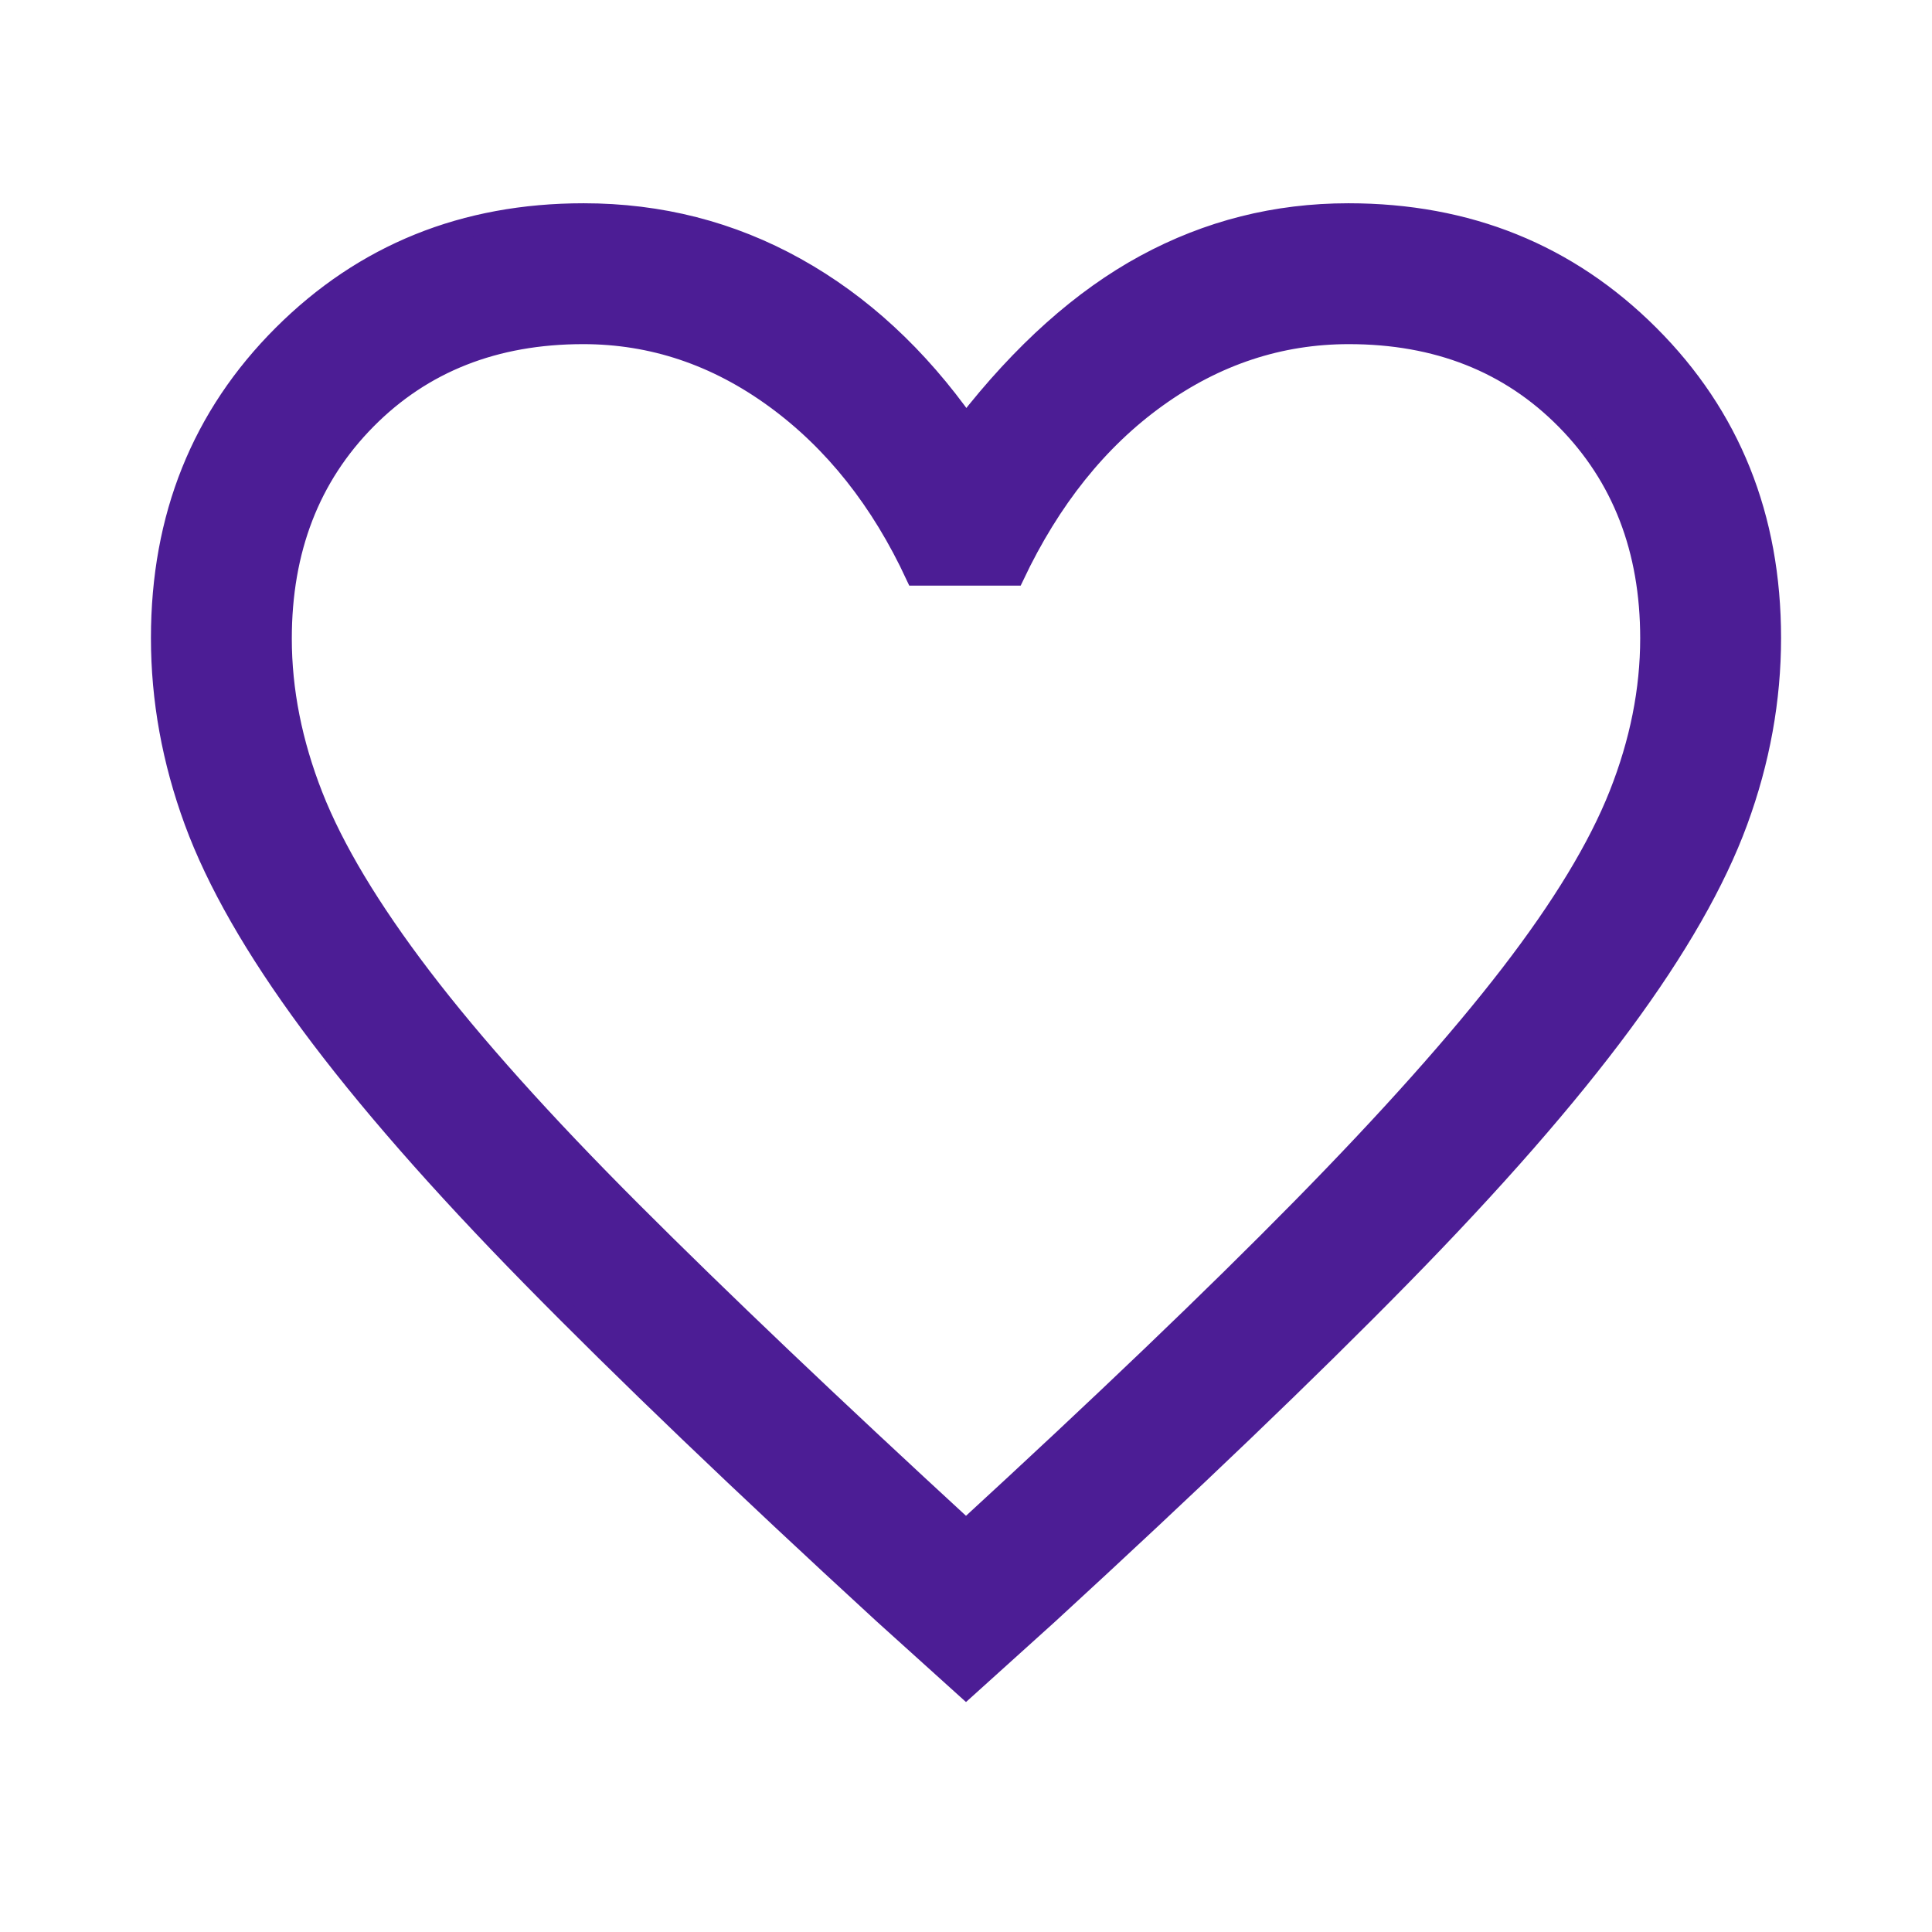
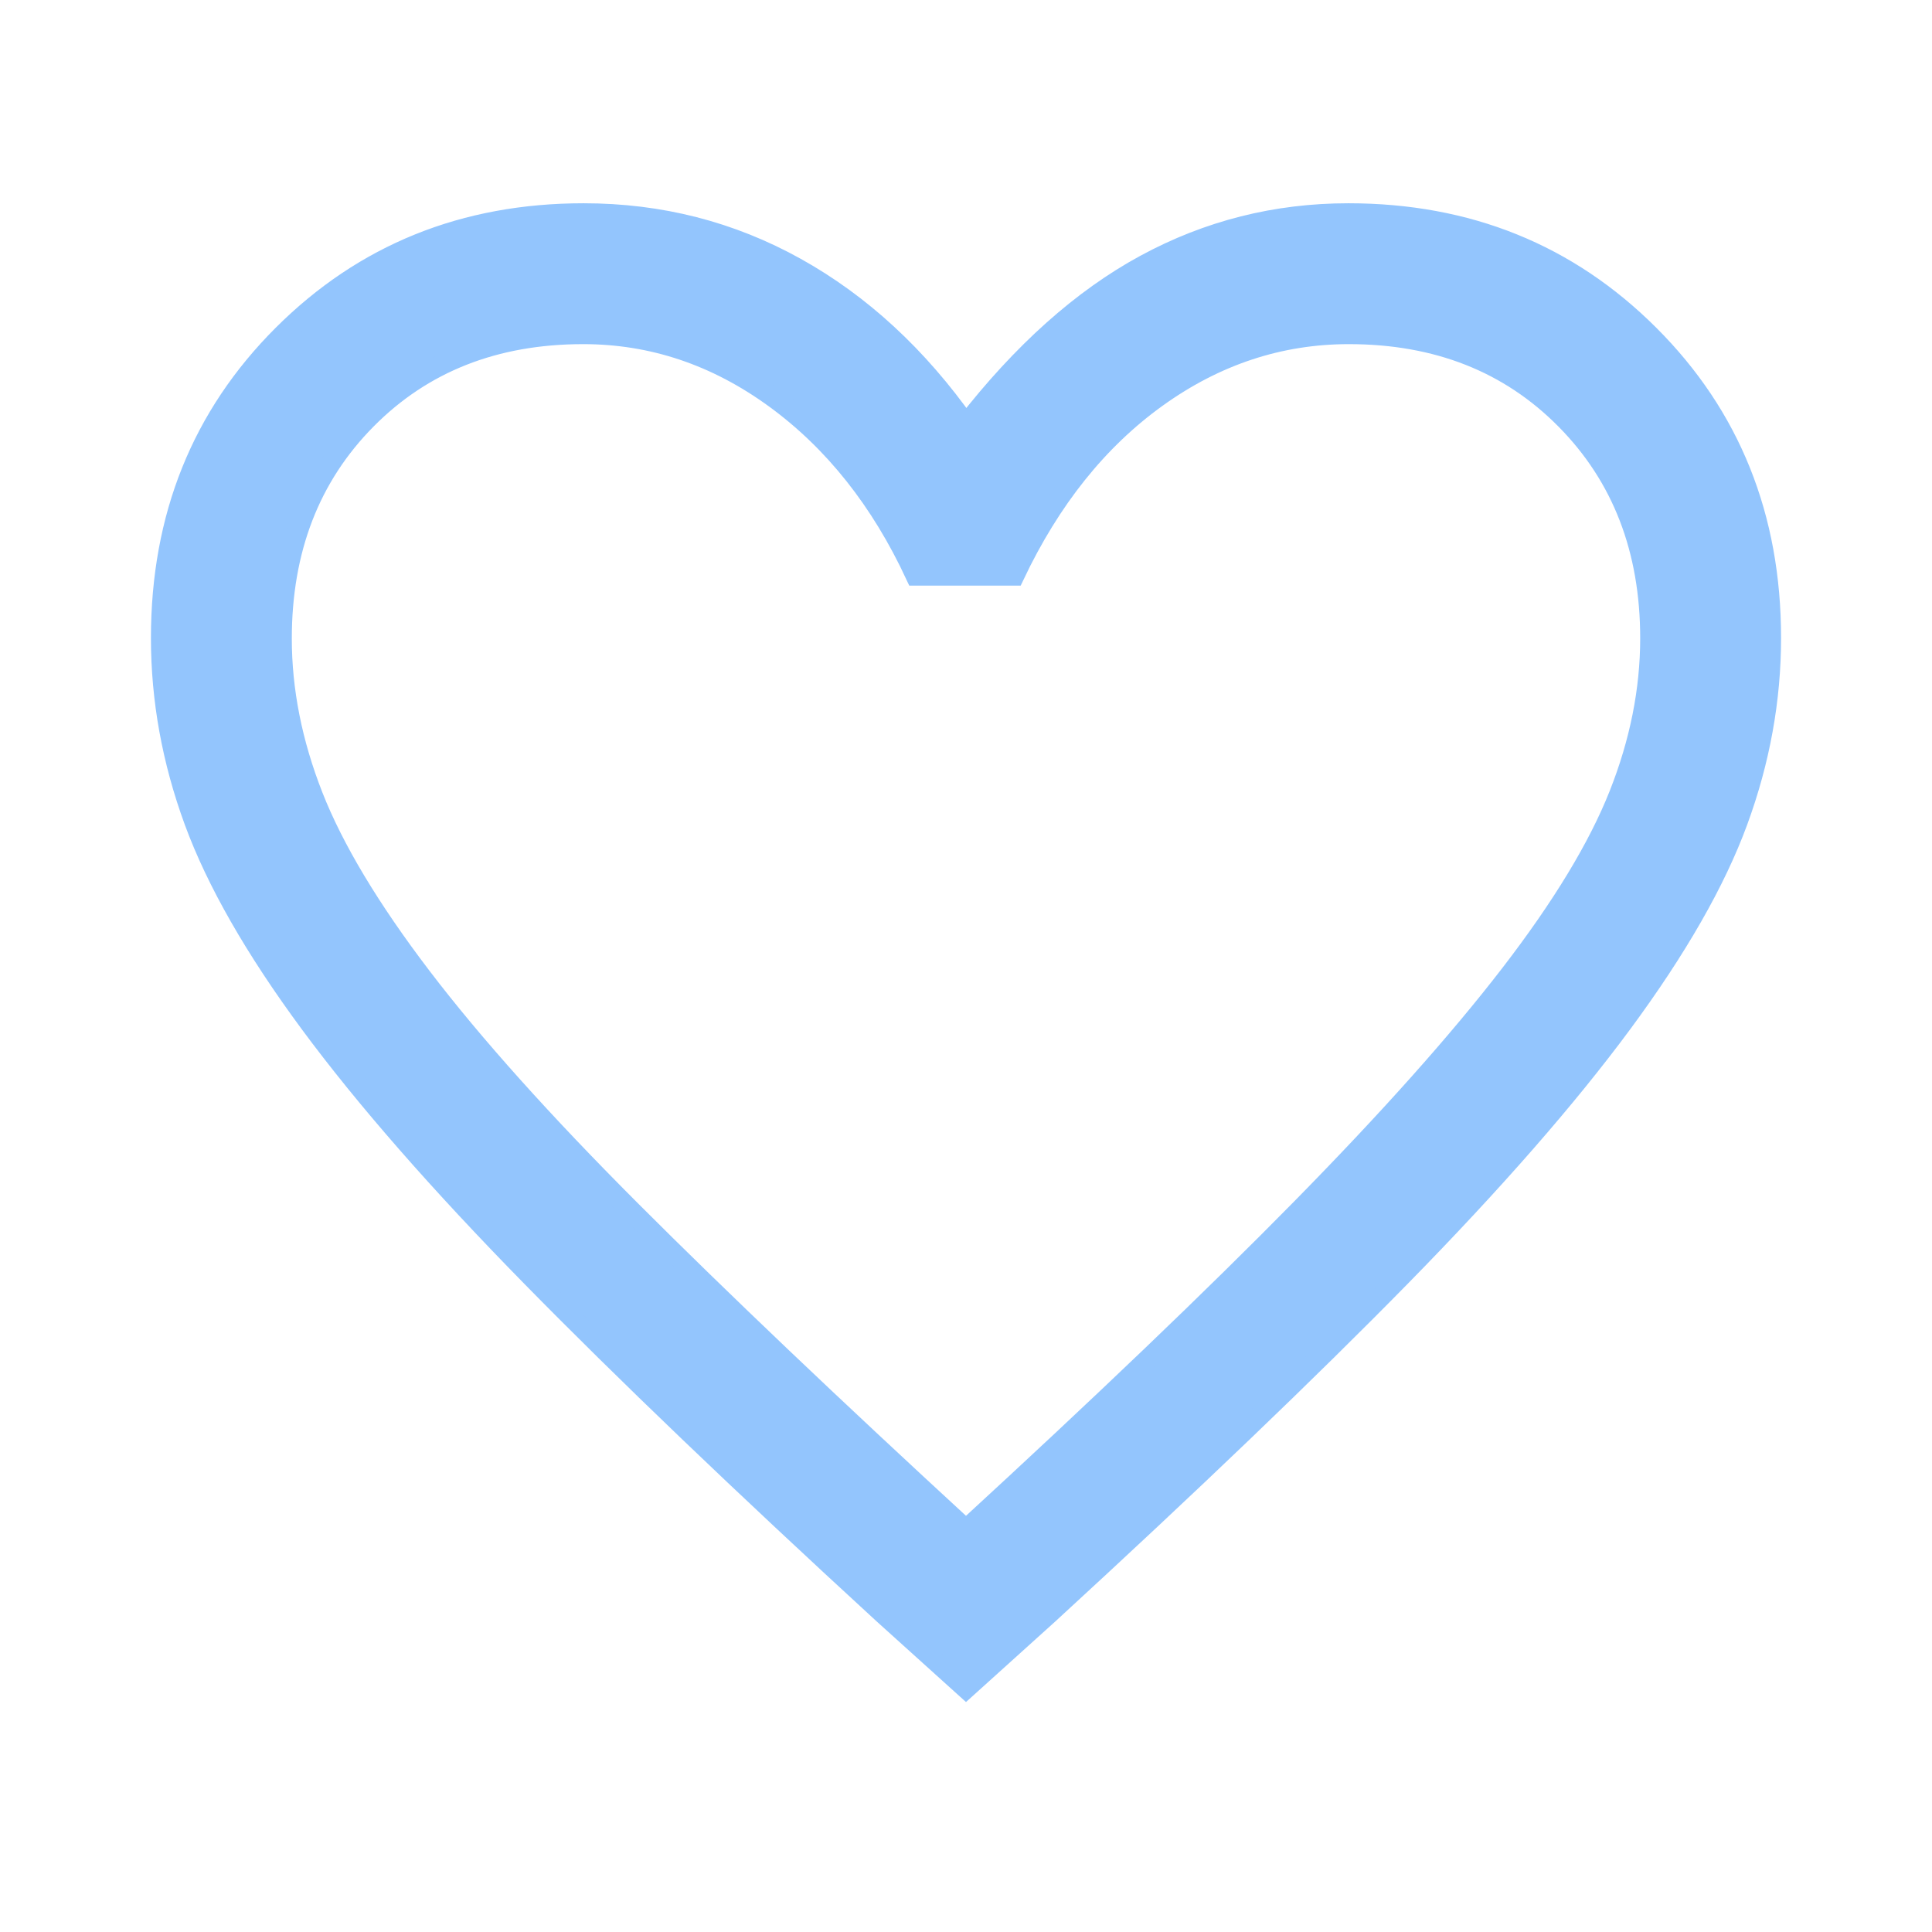
<svg xmlns="http://www.w3.org/2000/svg" height="48" viewBox="0 96 960 960" width="48">
-   <path d="m480 935-41-37q-105.768-97.121-174.884-167.561Q195 660 154 604.5T96.5 504Q80 459 80 413q0-90.155 60.5-150.577Q201 202 290 202q57 0 105.5 27t84.5 78q42-54 89-79.5T670 202q89 0 149.5 60.423Q880 322.845 880 413q0 46-16.5 91T806 604.5Q765 660 695.884 730.439 626.768 800.879 521 898l-41 37Zm0-79q101.236-92.995 166.618-159.498Q712 630 750.5 580t54-89.135q15.5-39.136 15.5-77.72Q820 347 778 304.5T670.225 262q-51.524 0-95.375 31.5Q531 325 504 382h-49q-26-56-69.85-88-43.851-32-95.375-32Q224 262 182 304.5t-42 108.816Q140 452 155.5 491.5t54 90Q248 632 314 698t166 158Zm0-297Z" fill="#4C1D95" stroke-width="10" stroke="#4C1D95" />
+   <path d="m480 935-41-37q-105.768-97.121-174.884-167.561Q195 660 154 604.5T96.5 504Q80 459 80 413q0-90.155 60.5-150.577Q201 202 290 202q57 0 105.5 27t84.5 78q42-54 89-79.5T670 202q89 0 149.5 60.423Q880 322.845 880 413q0 46-16.5 91T806 604.5Q765 660 695.884 730.439 626.768 800.879 521 898l-41 37Zm0-79q101.236-92.995 166.618-159.498Q712 630 750.5 580t54-89.135q15.5-39.136 15.5-77.72Q820 347 778 304.5T670.225 262q-51.524 0-95.375 31.5Q531 325 504 382h-49q-26-56-69.85-88-43.851-32-95.375-32Q224 262 182 304.5t-42 108.816Q140 452 155.5 491.5t54 90Q248 632 314 698t166 158Zm0-297Z" fill="#93C5FD" stroke-width="10" stroke="#93C5FD" />
</svg>
